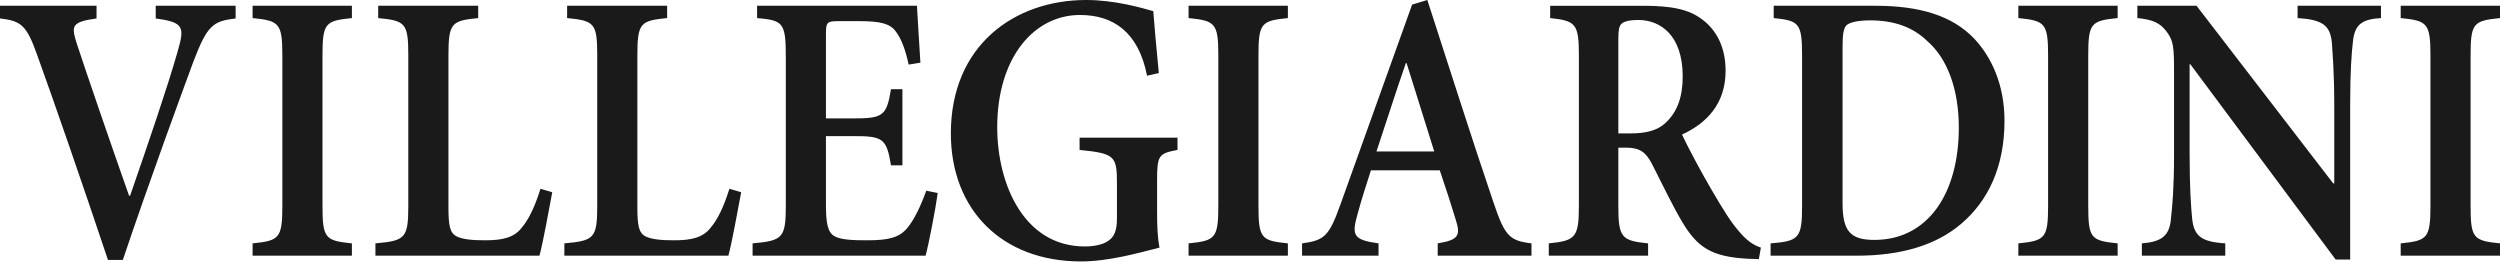
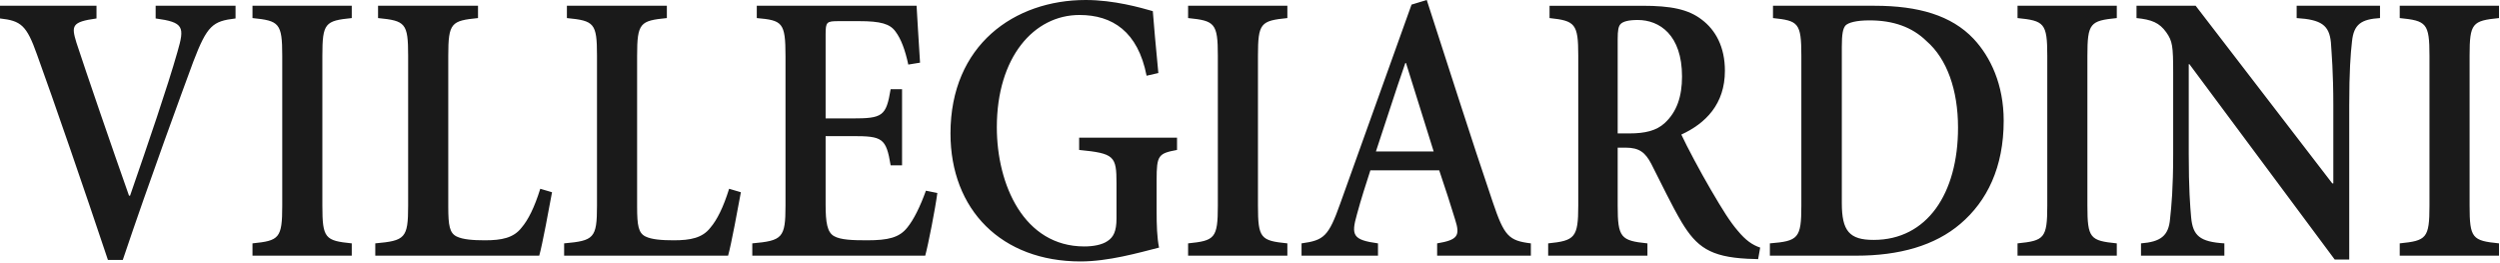
- <svg xmlns="http://www.w3.org/2000/svg" xmlns:xlink="http://www.w3.org/1999/xlink" version="1.1" id="Livello_1" x="0px" y="0px" width="591.724px" height="61.88px" viewBox="0 0 591.724 61.88" enable-background="new 0 0 591.724 61.88" xml:space="preserve">
+ <svg xmlns="http://www.w3.org/2000/svg" xmlns:xlink="http://www.w3.org/1999/xlink" width="571.43" height="60" viewBox="0.000 0.000 591.724 62.131" version="1.1" id="Livello_1" x="0px" y="0px" xml:space="preserve">
  <g>
    <defs>
      <rect id="SVGID_1_" width="591.724" height="61.88" />
    </defs>
    <clipPath id="SVGID_2_">
      <use xlink:href="#SVGID_1_" overflow="visible" />
    </clipPath>
    <path fill="#1a1a1a" clip-path="url(#SVGID_2_)" d="M591.724,60.515v-2.912c-6.306-0.637-6.961-1.183-6.961-8.918v-35.49   c0-7.735,0.655-8.281,6.961-8.918V1.365h-23.505v2.912c6.307,0.637,7.043,1.183,7.043,8.918v35.49c0,7.735-0.736,8.281-7.043,8.918   v2.912H591.724z M563.551,1.365h-19.738v2.912c5.897,0.364,7.698,1.729,8.108,5.733c0.164,2.639,0.573,6.916,0.573,15.015v18.382   h-0.246l-32.35-42.042h-14.006v2.912c3.604,0.364,5.405,1.092,7.043,3.367c1.476,2.093,1.639,3.276,1.639,9.555v19.292   c0,8.189-0.409,12.285-0.737,15.288c-0.327,4.095-2.293,5.46-6.879,5.823v2.912h19.738v-2.912   c-5.815-0.363-7.453-1.819-7.863-6.097c-0.245-2.729-0.573-6.825-0.573-15.015V15.197h0.164l34.398,46.228h3.439v-36.4   c0-8.19,0.327-12.376,0.655-15.197c0.409-4.095,2.211-5.278,6.634-5.551V1.365z M501.225,60.515v-2.912   c-6.306-0.637-6.962-1.183-6.962-8.918v-35.49c0-7.735,0.656-8.281,6.962-8.918V1.365H477.72v2.912   c6.307,0.637,7.043,1.183,7.043,8.918v35.49c0,7.735-0.736,8.281-7.043,8.918v2.912H501.225z M436.114,11.102   c0-3.003,0.246-4.368,0.9-5.096c0.655-0.637,2.457-1.183,5.651-1.183c5.569,0,10.074,1.547,13.514,4.914   c4.832,4.186,7.452,11.557,7.452,20.475c0,15.652-7.371,26.572-19.982,26.572c-5.733,0-7.535-2.094-7.535-8.736V11.102z    M419.816,1.365v2.912c5.979,0.637,6.716,1.092,6.716,8.918v35.49c0,7.735-0.737,8.372-7.453,8.918v2.912h20.475   c10.155,0,18.591-2.366,24.652-7.553c6.306-5.369,10.237-13.377,10.237-24.388c0-8.554-3.112-15.106-7.125-19.383   c-5.242-5.551-13.104-7.826-23.425-7.826H419.816z M383.043,31.577V9.282c0-2.093,0.164-3.094,0.737-3.64   c0.573-0.546,1.802-0.91,4.013-0.91c5.16,0,10.484,3.549,10.484,13.377c0,4.732-1.229,8.372-4.096,11.011   c-1.966,1.82-4.669,2.457-8.354,2.457H383.043z M416.786,58.604c-1.884-0.637-3.44-1.729-5.324-4.004   c-1.801-2.093-3.521-4.822-6.388-9.736c-2.457-4.187-5.651-10.192-6.961-13.013c5.732-2.639,10.318-7.189,10.318-15.106   c0-5.642-2.211-9.646-5.486-12.103c-3.194-2.457-7.289-3.276-14.087-3.276h-21.949v2.912c6.06,0.637,6.797,1.365,6.797,8.827   v35.581c0,7.554-0.818,8.281-7.125,8.918v2.912h23.505v-2.912c-6.306-0.637-7.043-1.364-7.043-8.918v-13.74h1.884   c3.276,0,4.668,1.183,6.061,3.821c2.376,4.642,4.833,9.828,7.208,13.832c3.521,5.824,6.715,8.19,15.561,8.646   c0.982,0,1.883,0.091,2.539,0.091L416.786,58.604z M339.473,35.854h-13.678c2.293-6.825,4.505-13.923,6.962-20.93h0.164   L339.473,35.854z M362.486,60.515v-2.912c-5.241-0.637-6.307-1.729-9.01-9.736C348.154,32.214,342.994,15.834,337.835,0   l-3.604,1.092L317.36,48.139c-2.785,7.826-3.851,8.736-9.174,9.464v2.912h18.101v-2.912c-5.979-0.818-6.389-1.911-4.996-6.824   c0.983-3.641,2.129-7.189,3.194-10.466h16.298c1.474,4.368,2.866,8.646,3.767,11.648c1.229,3.822,0.656,4.823-4.258,5.642v2.912   H362.486z M304.828,60.515v-2.912c-6.307-0.637-6.962-1.183-6.962-8.918v-35.49c0-7.735,0.655-8.281,6.962-8.918V1.365h-23.505   v2.912c6.306,0.637,7.043,1.183,7.043,8.918v35.49c0,7.735-0.737,8.281-7.043,8.918v2.912H304.828z M278.702,32.578h-23.177v2.912   c8.354,0.818,8.845,1.456,8.845,7.917v8.28c0,3.095-0.737,4.459-2.129,5.369c-1.311,0.91-3.44,1.274-5.488,1.274   c-14.332,0-20.72-14.651-20.72-28.21c0-16.562,8.763-26.572,19.574-26.572c7.78,0,13.841,3.913,15.888,14.378l2.785-0.637   c-0.655-6.643-1.065-11.557-1.311-14.651C270.103,1.82,263.797,0,257.081,0c-16.872,0-32.023,10.647-32.023,31.577   c0,18.109,12.121,30.303,30.794,30.303c6.552,0,13.596-2.002,18.592-3.276c-0.492-2.457-0.574-5.368-0.574-8.645v-7.371   c0-5.824,0.41-6.279,4.832-7.098V32.578z M219.244,45.136c-1.392,3.822-2.866,6.825-4.423,8.736   c-1.883,2.366-4.504,3.003-9.5,3.003c-3.44,0-6.306-0.091-7.862-1.001s-1.966-3.094-1.966-7.462V32.214h6.388   c7.044,0,7.945,0.455,9.009,6.916h2.703V21.112h-2.703c-1.064,6.37-1.883,6.916-9.091,6.916h-6.306V8.099   c0-2.912,0.246-3.094,3.112-3.094h4.832c5.078,0,7.289,0.637,8.6,2.457c1.31,1.729,2.293,4.368,3.03,7.826l2.785-0.455   c-0.328-5.369-0.737-11.648-0.819-13.468h-37.838v2.912c6.061,0.546,6.798,1.001,6.798,9.009v35.399   c0,7.645-0.737,8.281-7.863,8.918v2.912h40.95c0.737-2.729,2.375-11.102,2.867-14.833L219.244,45.136z M172.644,44.681   c-1.393,4.459-2.867,7.371-4.423,9.191c-1.884,2.457-4.75,3.003-8.681,3.003c-2.867,0-5.242-0.182-6.716-0.91   c-1.638-0.819-1.966-2.548-1.966-7.007V13.195c0-7.826,0.737-8.281,7.044-8.918V1.365h-23.669v2.912   c6.47,0.637,7.125,1.183,7.125,8.918v35.49c0,7.735-0.737,8.281-7.781,8.918v2.912h38.821c0.737-2.548,2.375-11.466,3.03-15.015   L172.644,44.681z M127.927,44.681c-1.392,4.459-2.866,7.371-4.422,9.191c-1.884,2.457-4.751,3.003-8.682,3.003   c-2.866,0-5.241-0.182-6.716-0.91c-1.638-0.819-1.965-2.548-1.965-7.007V13.195c0-7.826,0.737-8.281,7.043-8.918V1.365H89.516   v2.912c6.47,0.637,7.125,1.183,7.125,8.918v35.49c0,7.735-0.737,8.281-7.78,8.918v2.912h38.82   c0.738-2.548,2.376-11.466,3.031-15.015L127.927,44.681z M83.292,60.515v-2.912c-6.307-0.637-6.962-1.183-6.962-8.918v-35.49   c0-7.735,0.655-8.281,6.962-8.918V1.365H59.786v2.912c6.307,0.637,7.044,1.183,7.044,8.918v35.49c0,7.735-0.737,8.281-7.044,8.918   v2.912H83.292z M55.774,1.365H36.855v3.003c6.716,0.91,6.88,2.002,5.16,7.917c-2.375,8.372-6.88,21.476-11.221,34.035h-0.245   C26.618,35.217,20.393,17.108,18.1,10.101c-1.228-4.004-1.147-4.914,4.75-5.733V1.365H0v3.003c4.996,0.546,6.306,1.638,8.763,8.554   c3.932,10.829,11.221,31.941,16.79,48.594h3.522c6.306-18.746,14.25-40.313,16.707-46.956c3.276-8.554,4.587-9.555,9.992-10.192   V1.365z" />
  </g>
</svg>
